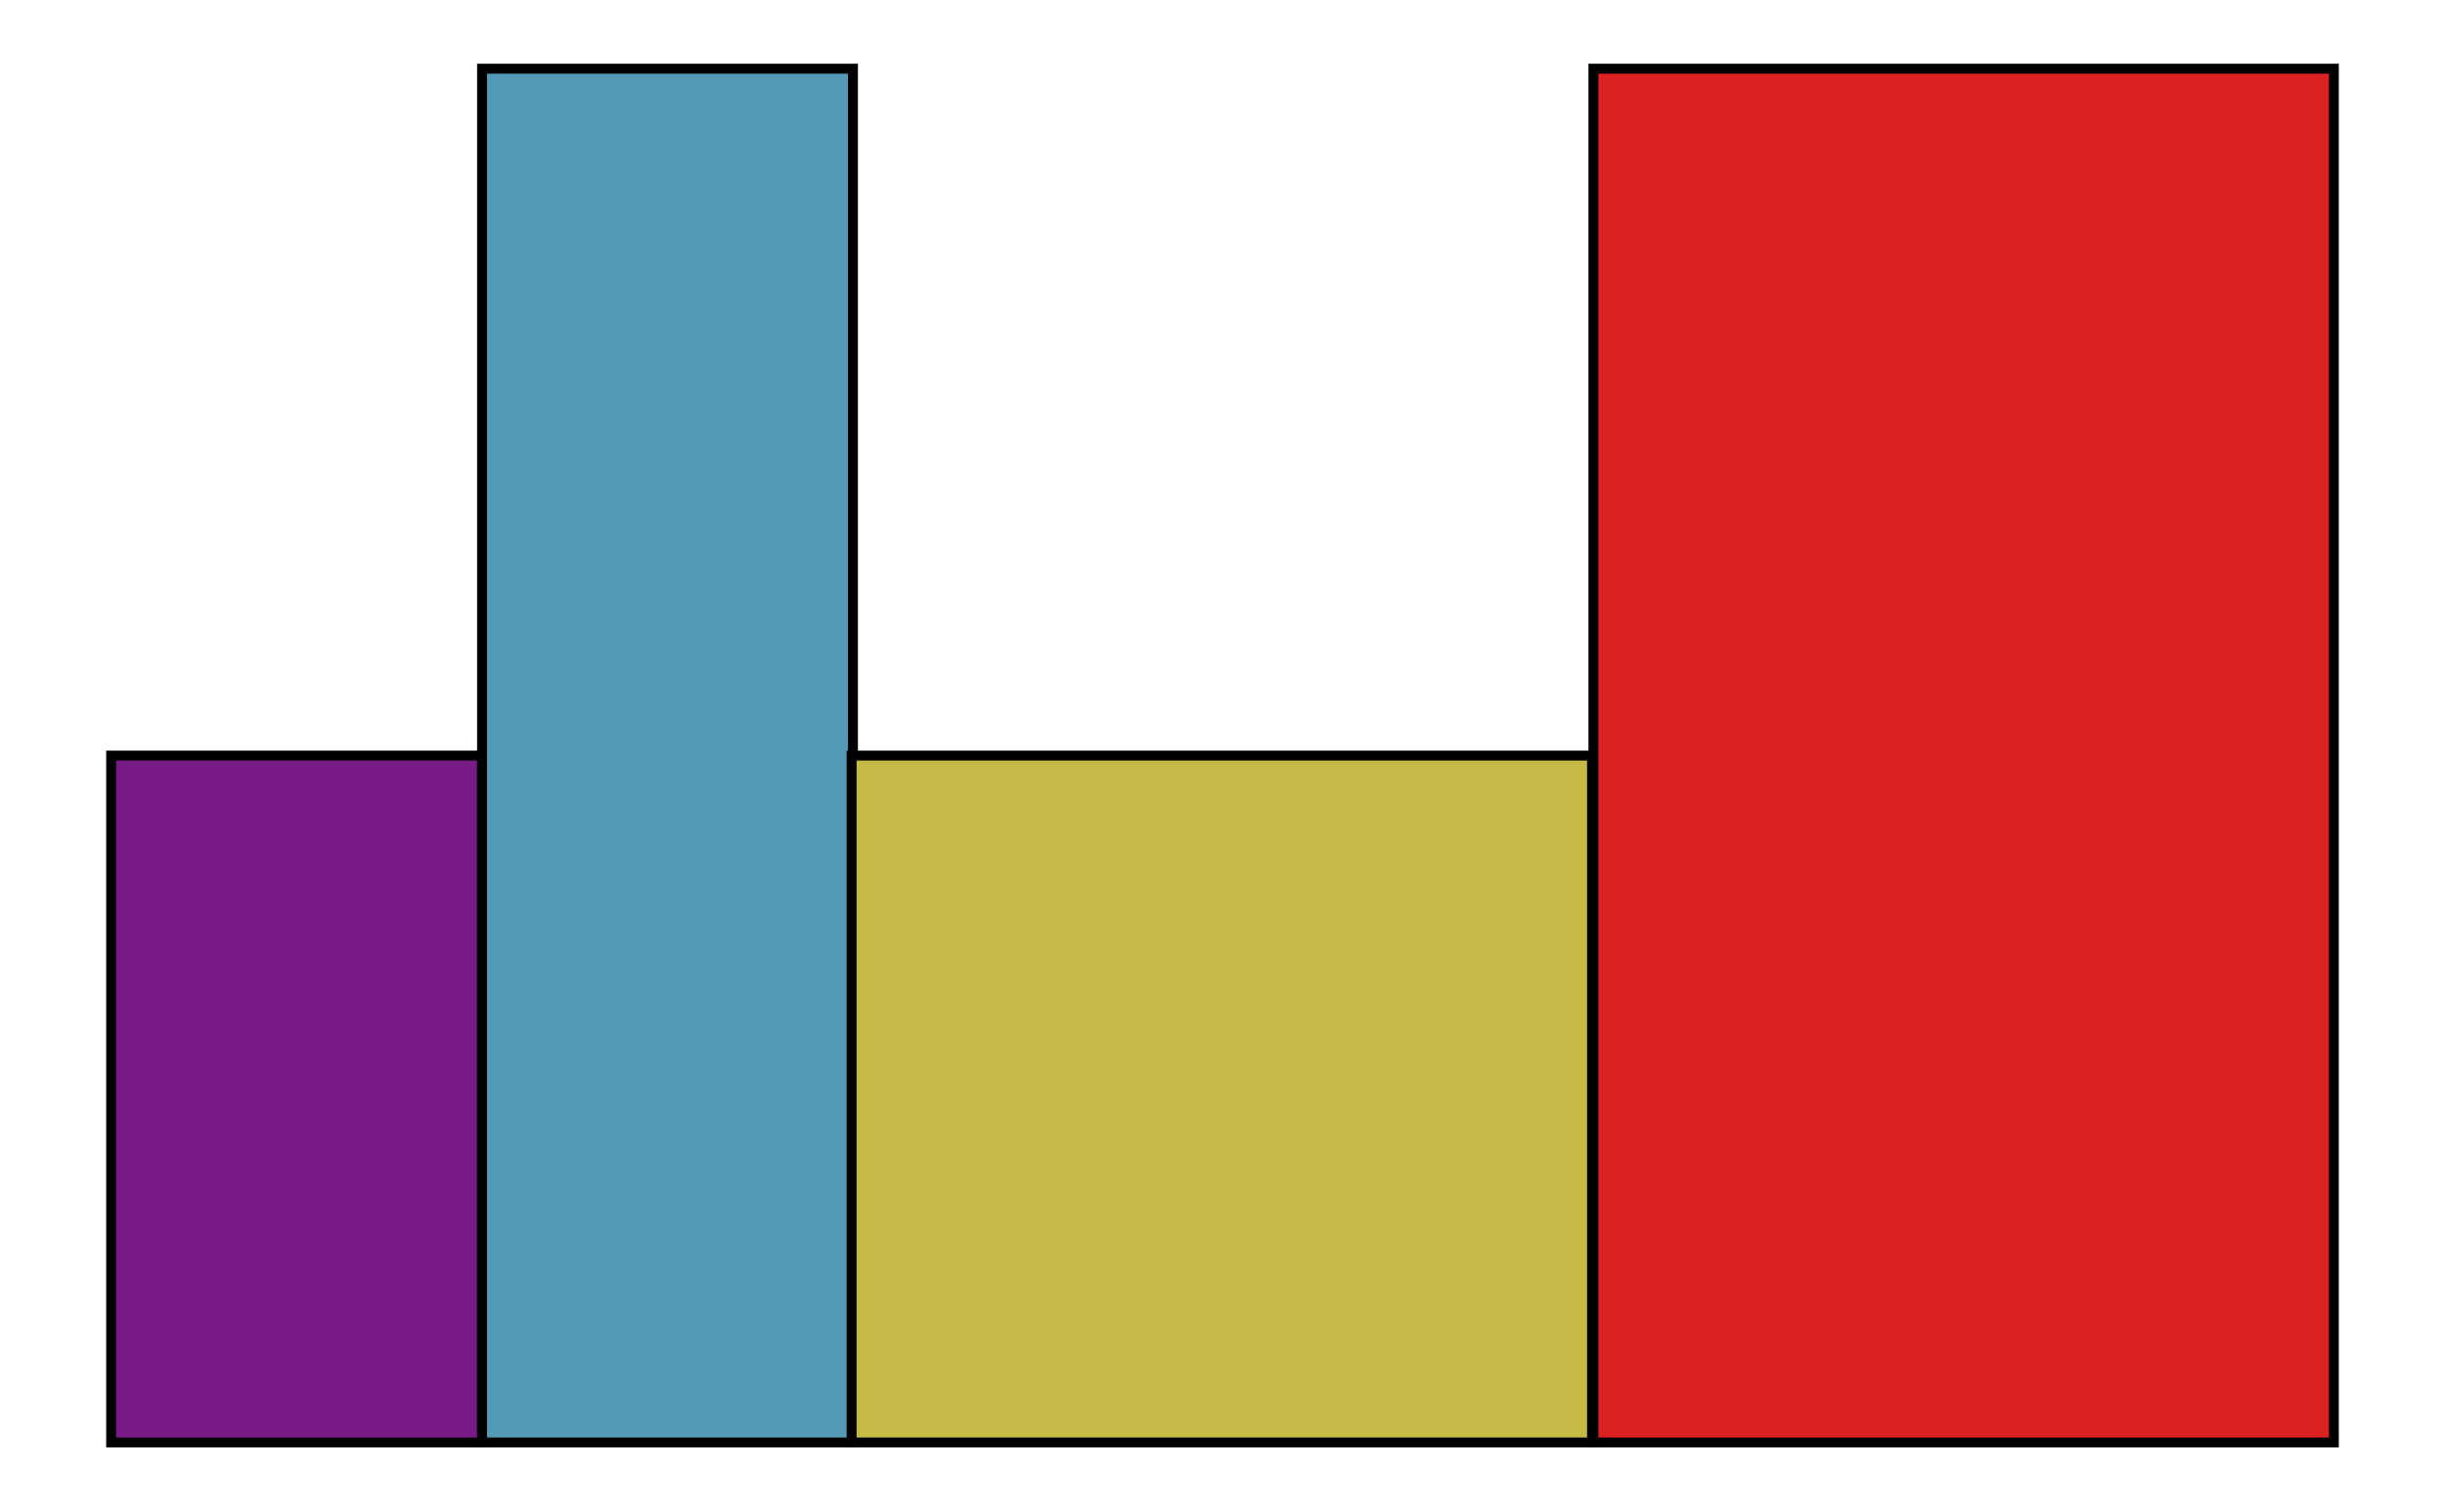
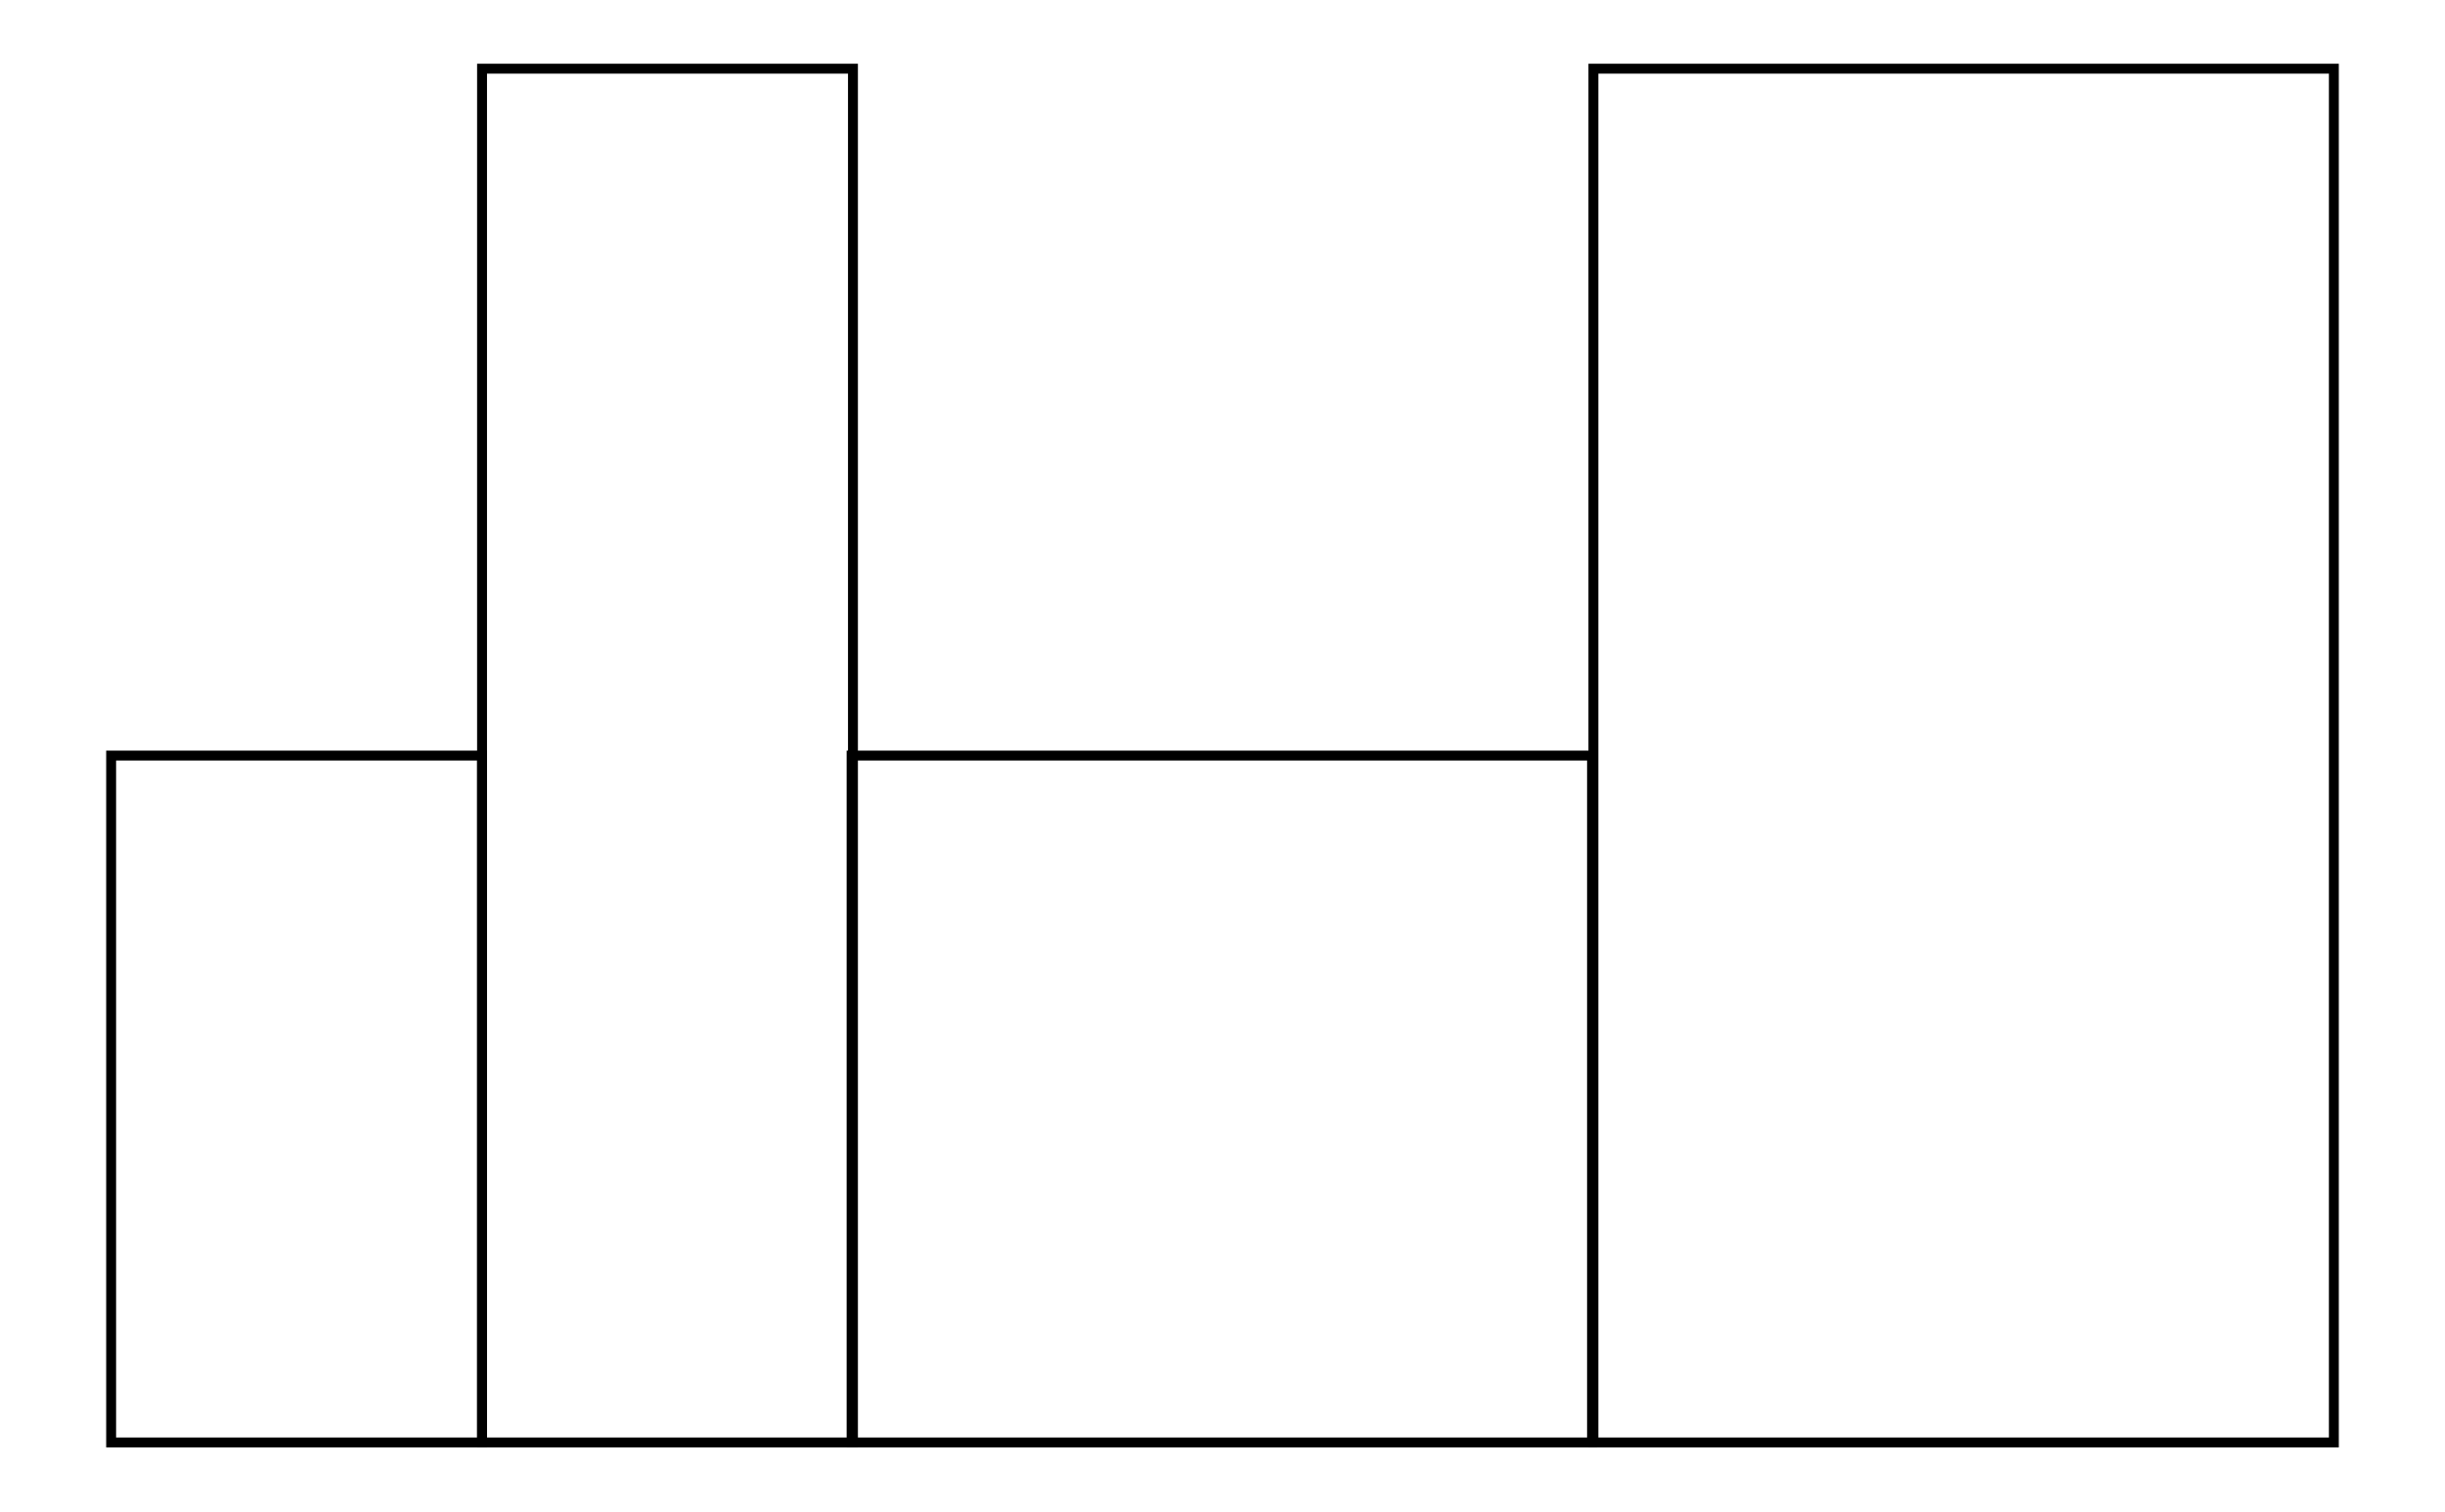
<svg xmlns="http://www.w3.org/2000/svg" width="161.8" height="100.0" viewBox="-5.0 -5.0 171.8 110.0">
  <g fill="none" stroke="black" stroke-width="0.5%" transform="translate(0, 100) scale(1, -1)">
-     <g fill="rgb(120,27,134)">
-       <rect x="0.0" y="0.0" width="27.0" height="50.0" />
-     </g>
-     <g fill="rgb(82,154,182)">
-       <rect x="27.0" y="0.0" width="27.0" height="100.0" />
-     </g>
-     <g fill="rgb(196,186,69)">
-       <rect x="53.9" y="0.0" width="53.9" height="50.0" />
-     </g>
-     <g fill="rgb(219,33,33)">
-       <rect x="107.9" y="0.0" width="53.9" height="100.0" />
-     </g>
+     <rect x="0.0" y="0.0" width="27.0" height="50.0" />
+     <rect x="27.0" y="0.0" width="27.0" height="100.0" />
+     <rect x="53.9" y="0.0" width="53.9" height="50.0" />
+     <rect x="107.9" y="0.0" width="53.9" height="100.0" />
  </g>
</svg>
